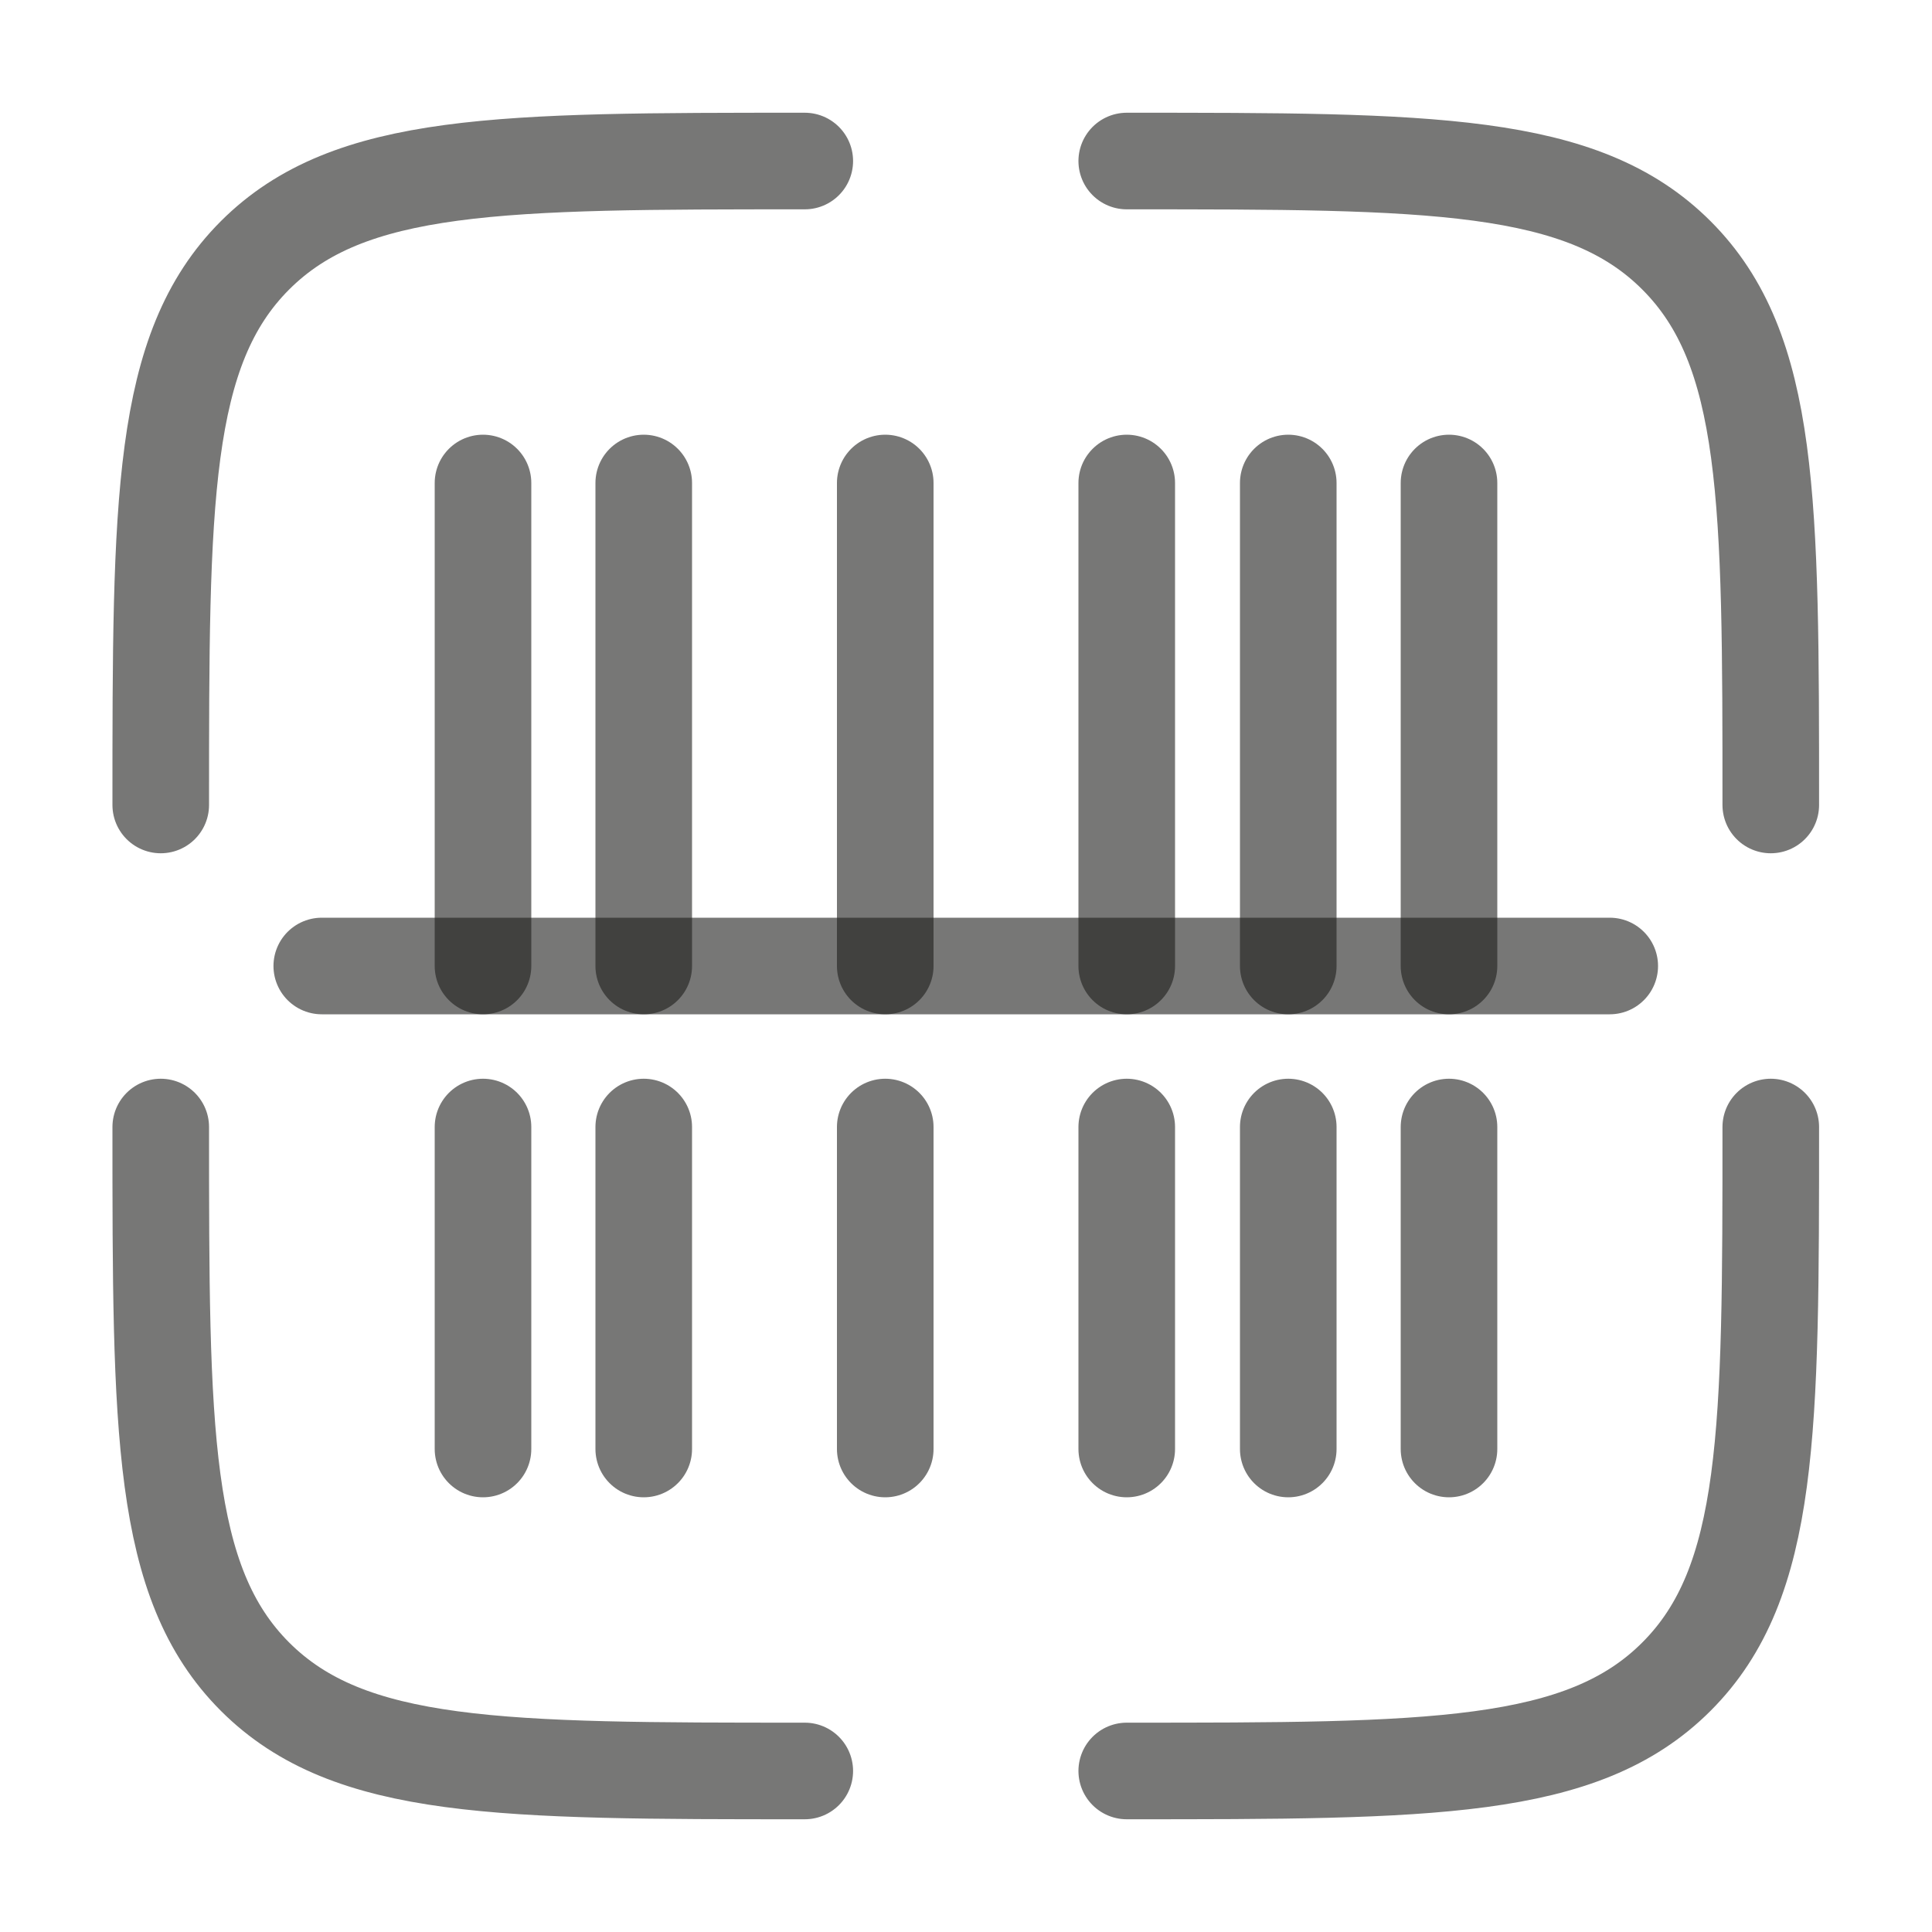
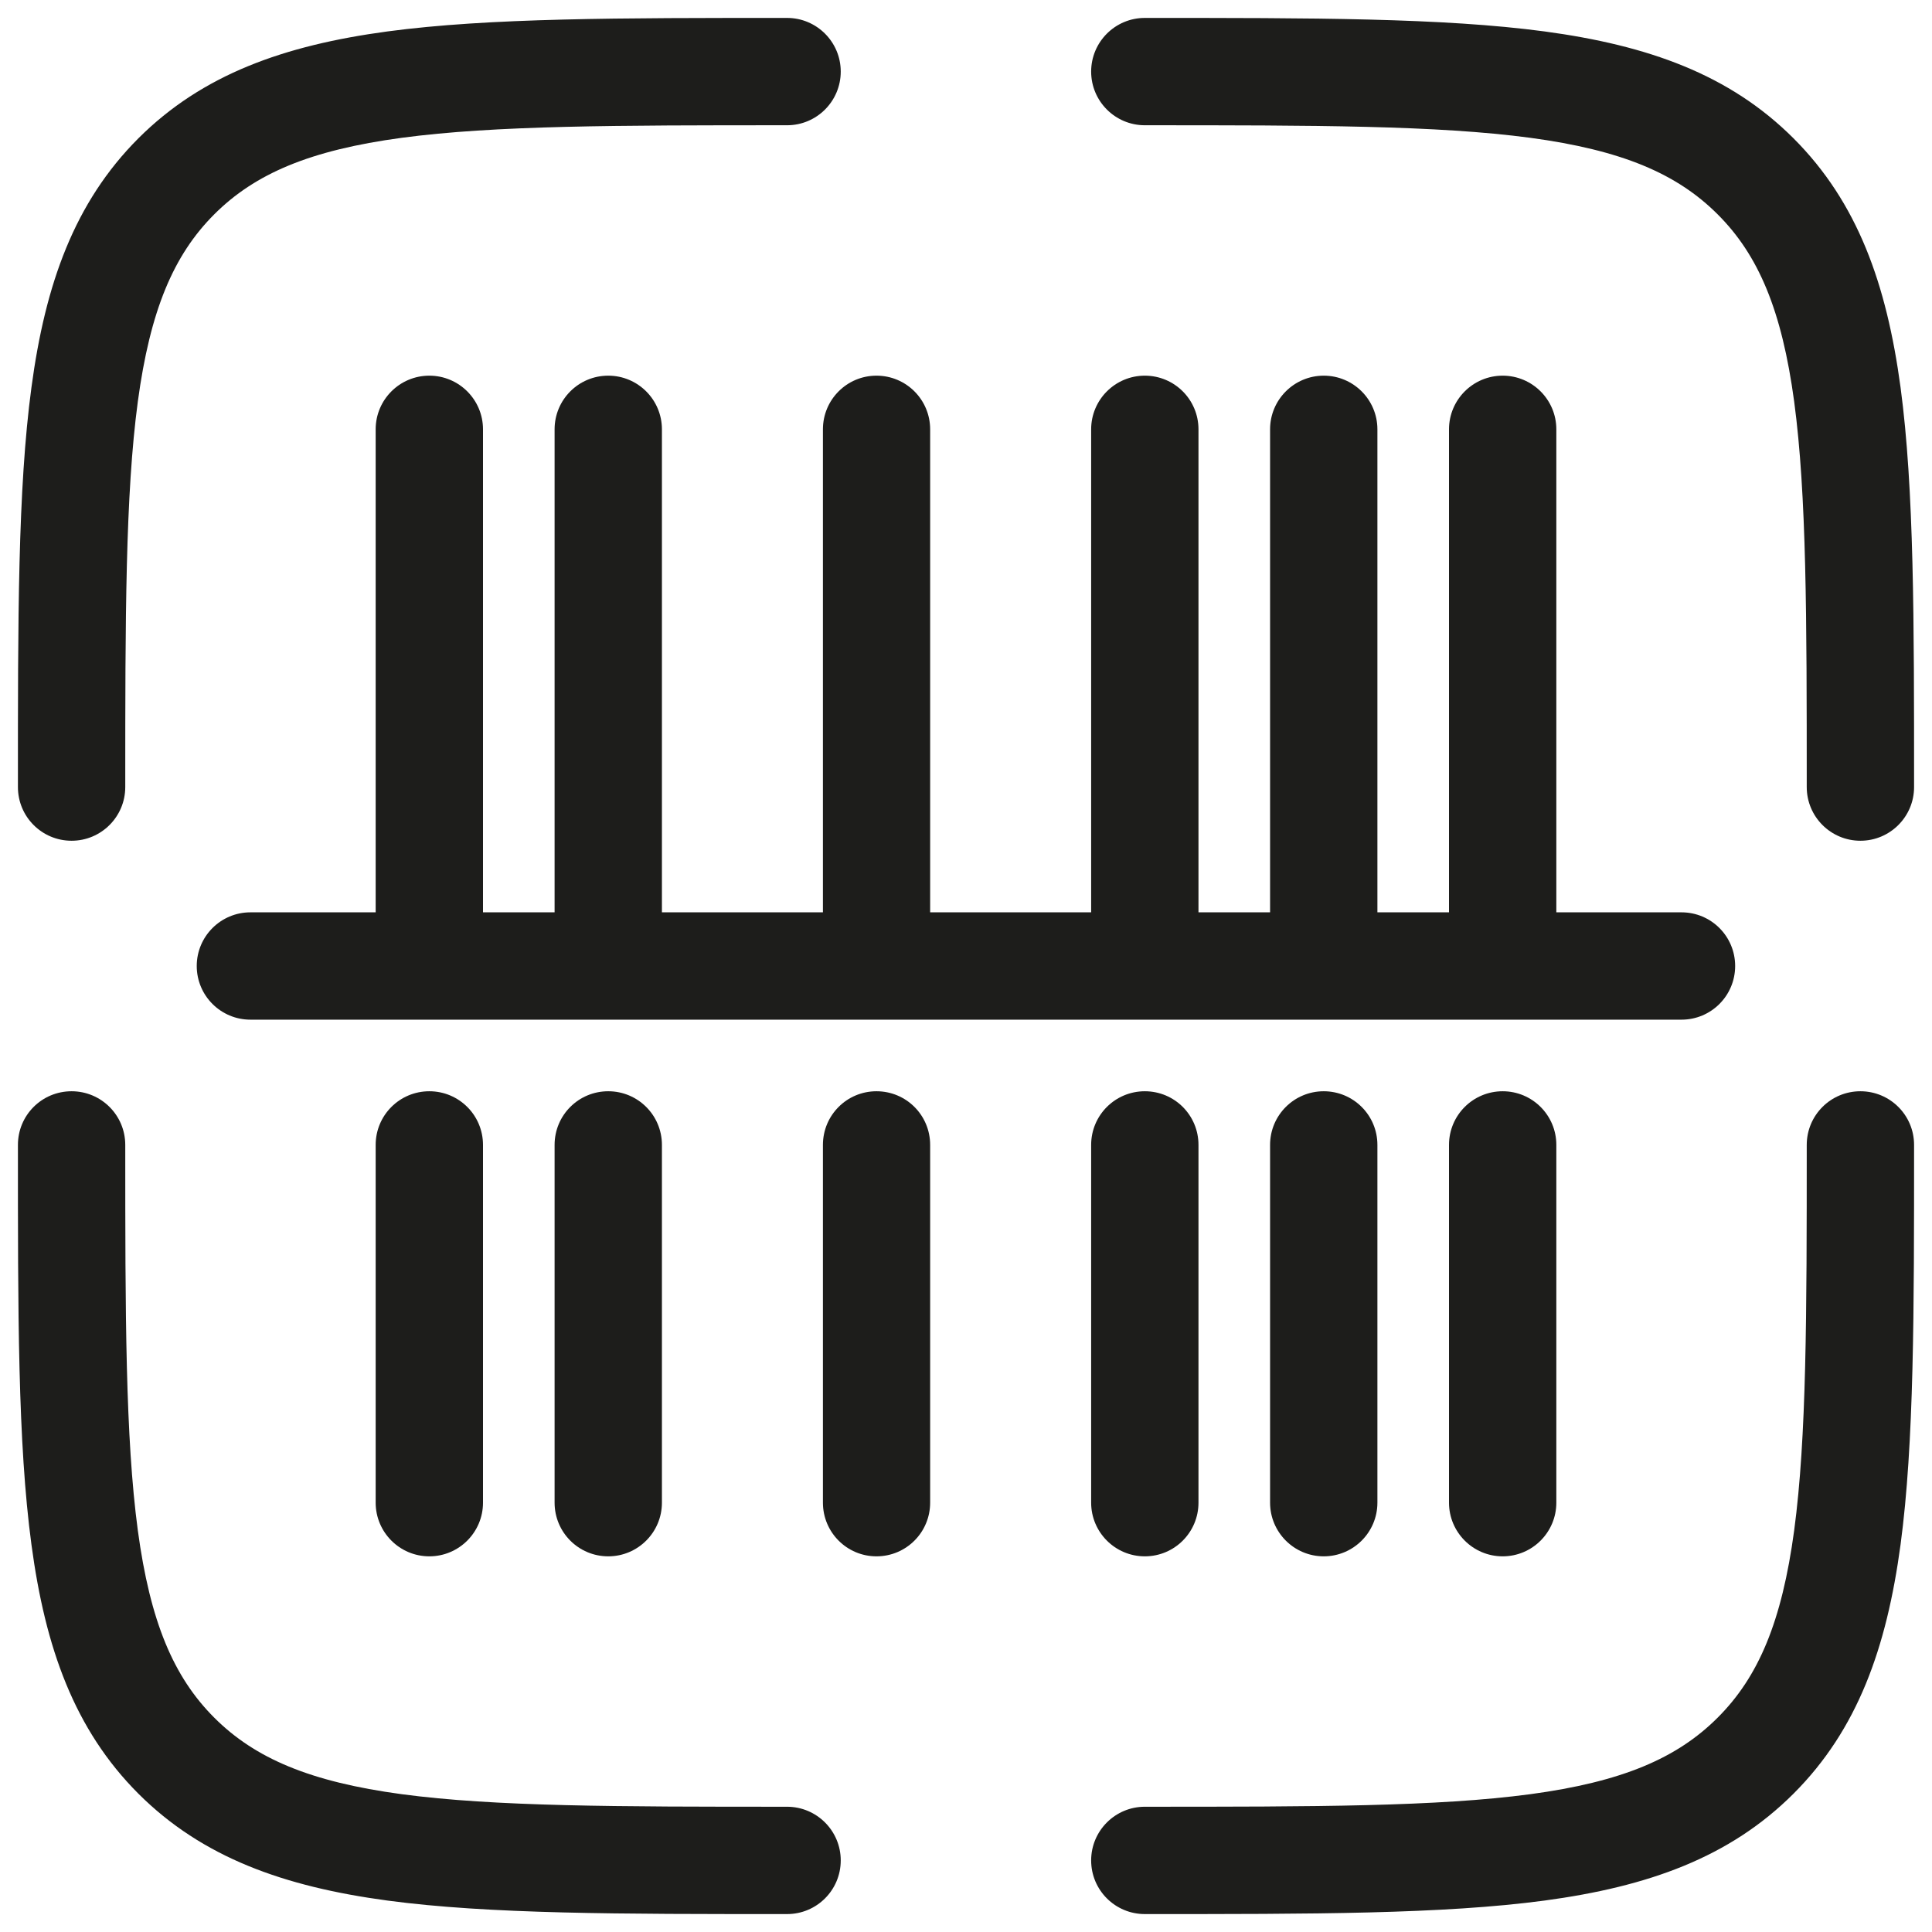
- <svg xmlns="http://www.w3.org/2000/svg" width="20" height="20" viewBox="0 0 20 20" fill="none">
-   <path d="M18.331 11.667C18.331 14.809 18.331 16.381 17.354 17.357C16.378 18.333 14.807 18.333 11.664 18.333" stroke="#1D1D1B" stroke-opacity="0.6" stroke-linecap="round" />
-   <path d="M8.331 18.333C5.188 18.333 3.617 18.333 2.64 17.357C1.664 16.381 1.664 14.809 1.664 11.667" stroke="#1D1D1B" stroke-opacity="0.6" stroke-linecap="round" />
-   <path d="M8.331 1.667C5.188 1.667 3.617 1.667 2.64 2.643C1.664 3.619 1.664 5.191 1.664 8.333" stroke="#1D1D1B" stroke-opacity="0.6" stroke-linecap="round" />
-   <path d="M11.664 1.667C14.807 1.667 16.378 1.667 17.354 2.643C18.331 3.619 18.331 5.191 18.331 8.333" stroke="#1D1D1B" stroke-opacity="0.6" stroke-linecap="round" />
-   <path d="M15 5L15 10" stroke="#1D1D1B" stroke-opacity="0.6" stroke-linecap="round" />
-   <path d="M15 11.667L15 15" stroke="#1D1D1B" stroke-opacity="0.6" stroke-linecap="round" />
-   <path d="M11.664 5L11.664 10" stroke="#1D1D1B" stroke-opacity="0.6" stroke-linecap="round" />
-   <path d="M13.336 5L13.336 10" stroke="#1D1D1B" stroke-opacity="0.6" stroke-linecap="round" />
-   <path d="M11.664 11.667L11.664 15" stroke="#1D1D1B" stroke-opacity="0.6" stroke-linecap="round" />
-   <path d="M13.336 11.667L13.336 15" stroke="#1D1D1B" stroke-opacity="0.6" stroke-linecap="round" />
-   <path d="M9.164 5L9.164 10" stroke="#1D1D1B" stroke-opacity="0.6" stroke-linecap="round" />
-   <path d="M9.164 11.667L9.164 15" stroke="#1D1D1B" stroke-opacity="0.6" stroke-linecap="round" />
-   <path d="M6.664 5L6.664 10" stroke="#1D1D1B" stroke-opacity="0.6" stroke-linecap="round" />
-   <path d="M6.664 11.667L6.664 15" stroke="#1D1D1B" stroke-opacity="0.6" stroke-linecap="round" />
-   <path d="M5 5L5 10" stroke="#1D1D1B" stroke-opacity="0.6" stroke-linecap="round" />
-   <path d="M5 11.667L5 15" stroke="#1D1D1B" stroke-opacity="0.6" stroke-linecap="round" />
-   <path d="M16.664 10L3.331 10" stroke="#1D1D1B" stroke-opacity="0.6" stroke-linecap="round" />
+ <svg xmlns="http://www.w3.org/2000/svg" width="18" height="18" viewBox="0 0 18 18" fill="none">
+   <path d="M17.833 10.667C17.833 10.39 17.609 10.167 17.333 10.167C17.057 10.167 16.833 10.39 16.833 10.667H17.833ZM10.666 16.833C10.39 16.833 10.166 17.057 10.166 17.333C10.166 17.61 10.39 17.833 10.666 17.833V16.833ZM7.333 17.833C7.609 17.833 7.833 17.61 7.833 17.333C7.833 17.057 7.609 16.833 7.333 16.833V17.833ZM1.167 10.667C1.167 10.39 0.943 10.167 0.667 10.167C0.39 10.167 0.167 10.39 0.167 10.667H1.167ZM7.333 1.167C7.609 1.167 7.833 0.943 7.833 0.667C7.833 0.391 7.609 0.167 7.333 0.167V1.167ZM0.167 7.333C0.167 7.609 0.39 7.833 0.667 7.833C0.943 7.833 1.167 7.609 1.167 7.333H0.167ZM10.666 0.167C10.39 0.167 10.166 0.391 10.166 0.667C10.166 0.943 10.39 1.167 10.666 1.167V0.167ZM16.833 7.333C16.833 7.609 17.057 7.833 17.333 7.833C17.609 7.833 17.833 7.609 17.833 7.333H16.833ZM14.5 4C14.5 3.724 14.276 3.5 14 3.5C13.724 3.5 13.5 3.724 13.5 4H14.5ZM13.5 9C13.5 9.276 13.724 9.5 14 9.5C14.276 9.5 14.5 9.276 14.5 9H13.5ZM14.5 10.667C14.5 10.39 14.276 10.167 14 10.167C13.724 10.167 13.5 10.39 13.5 10.667H14.5ZM13.5 14C13.5 14.276 13.724 14.5 14 14.5C14.276 14.5 14.5 14.276 14.5 14H13.5ZM11.166 4C11.166 3.724 10.943 3.5 10.666 3.5C10.39 3.5 10.166 3.724 10.166 4H11.166ZM10.166 9C10.166 9.276 10.39 9.5 10.666 9.5C10.943 9.5 11.166 9.276 11.166 9H10.166ZM12.833 4C12.833 3.724 12.609 3.5 12.333 3.5C12.057 3.5 11.833 3.724 11.833 4H12.833ZM11.833 9C11.833 9.276 12.057 9.5 12.333 9.5C12.609 9.5 12.833 9.276 12.833 9H11.833ZM11.166 10.667C11.166 10.39 10.943 10.167 10.666 10.167C10.39 10.167 10.166 10.39 10.166 10.667H11.166ZM10.166 14C10.166 14.276 10.39 14.5 10.666 14.5C10.943 14.5 11.166 14.276 11.166 14H10.166ZM12.833 10.667C12.833 10.39 12.609 10.167 12.333 10.167C12.057 10.167 11.833 10.39 11.833 10.667H12.833ZM11.833 14C11.833 14.276 12.057 14.5 12.333 14.5C12.609 14.5 12.833 14.276 12.833 14H11.833ZM8.666 4C8.666 3.724 8.443 3.5 8.166 3.5C7.89 3.5 7.667 3.724 7.667 4H8.666ZM7.667 9C7.667 9.276 7.89 9.5 8.166 9.5C8.443 9.5 8.666 9.276 8.666 9H7.667ZM8.666 10.667C8.666 10.39 8.443 10.167 8.166 10.167C7.89 10.167 7.667 10.39 7.667 10.667H8.666ZM7.667 14C7.667 14.276 7.89 14.5 8.166 14.5C8.443 14.5 8.666 14.276 8.666 14H7.667ZM6.167 4C6.167 3.724 5.943 3.5 5.667 3.5C5.39 3.5 5.167 3.724 5.167 4H6.167ZM5.167 9C5.167 9.276 5.39 9.5 5.667 9.5C5.943 9.5 6.167 9.276 6.167 9H5.167ZM6.167 10.667C6.167 10.39 5.943 10.167 5.667 10.167C5.39 10.167 5.167 10.39 5.167 10.667L6.167 10.667ZM5.167 14C5.167 14.276 5.39 14.5 5.667 14.5C5.943 14.5 6.167 14.276 6.167 14H5.167ZM4.5 4C4.5 3.724 4.276 3.5 4 3.5C3.724 3.5 3.5 3.724 3.5 4H4.5ZM3.5 9C3.5 9.276 3.724 9.5 4 9.5C4.276 9.5 4.5 9.276 4.5 9H3.5ZM4.5 10.667C4.5 10.39 4.276 10.167 4 10.167C3.724 10.167 3.5 10.39 3.5 10.667L4.5 10.667ZM3.5 14C3.5 14.276 3.724 14.5 4 14.5C4.276 14.5 4.5 14.276 4.5 14H3.5ZM15.666 9.5C15.943 9.5 16.166 9.276 16.166 9C16.166 8.724 15.943 8.5 15.666 8.5V9.5ZM2.333 8.5C2.057 8.5 1.833 8.724 1.833 9C1.833 9.276 2.057 9.5 2.333 9.5V8.5ZM17.333 10.667H16.833C16.833 12.252 16.832 13.391 16.716 14.258C16.601 15.11 16.383 15.624 16.003 16.003L16.357 16.357L16.71 16.711C17.307 16.114 17.577 15.354 17.707 14.391C17.834 13.442 17.833 12.224 17.833 10.667H17.333ZM10.666 17.333V17.833C12.224 17.833 13.442 17.834 14.391 17.707C15.354 17.577 16.114 17.307 16.71 16.711L16.357 16.357L16.003 16.003C15.623 16.383 15.11 16.601 14.258 16.716C13.391 16.832 12.252 16.833 10.666 16.833V17.333ZM7.333 17.333V16.833C5.748 16.833 4.609 16.832 3.742 16.716C2.89 16.601 2.376 16.383 1.996 16.003L1.643 16.357L1.289 16.711C1.886 17.307 2.646 17.577 3.609 17.707C4.558 17.834 5.776 17.833 7.333 17.833V17.333ZM0.667 10.667H0.167C0.167 12.224 0.165 13.442 0.293 14.391C0.422 15.354 0.693 16.114 1.289 16.711L1.643 16.357L1.996 16.003C1.617 15.624 1.399 15.11 1.284 14.258C1.168 13.391 1.167 12.252 1.167 10.667H0.667ZM7.333 0.667V0.167C5.776 0.167 4.558 0.166 3.609 0.293C2.646 0.423 1.886 0.693 1.289 1.289L1.643 1.643L1.996 1.997C2.376 1.617 2.89 1.399 3.742 1.284C4.609 1.168 5.748 1.167 7.333 1.167V0.667ZM0.667 7.333H1.167C1.167 5.748 1.168 4.609 1.284 3.742C1.399 2.89 1.617 2.376 1.996 1.997L1.643 1.643L1.289 1.289C0.693 1.886 0.422 2.646 0.293 3.609C0.165 4.558 0.167 5.776 0.167 7.333H0.667ZM10.666 0.667V1.167C12.252 1.167 13.391 1.168 14.258 1.284C15.11 1.399 15.623 1.617 16.003 1.997L16.357 1.643L16.71 1.289C16.114 0.693 15.354 0.423 14.391 0.293C13.442 0.166 12.224 0.167 10.666 0.167V0.667ZM17.333 7.333H17.833C17.833 5.776 17.834 4.558 17.707 3.609C17.577 2.646 17.307 1.886 16.71 1.289L16.357 1.643L16.003 1.997C16.383 2.376 16.601 2.89 16.716 3.742C16.832 4.609 16.833 5.748 16.833 7.333H17.333ZM14 4H13.5V9H14H14.5V4H14ZM14 10.667H13.5V14H14H14.5V10.667H14ZM10.666 4H10.166V9H10.666H11.166V4H10.666ZM12.333 4H11.833V9H12.333H12.833V4H12.333ZM10.666 10.667H10.166V14H10.666H11.166V10.667H10.666ZM12.333 10.667H11.833V14H12.333H12.833V10.667H12.333ZM8.166 4H7.667V9H8.166H8.666V4H8.166ZM8.166 10.667H7.667V14H8.166H8.666V10.667H8.166ZM5.667 4H5.167L5.167 9H5.667H6.167V4H5.667ZM5.667 10.667H5.167L5.167 14H5.667H6.167V10.667L5.667 10.667ZM4 4H3.5L3.5 9H4H4.5L4.5 4H4ZM4 10.667H3.5L3.5 14H4H4.5L4.5 10.667L4 10.667ZM15.666 9V8.5H2.333V9V9.5H15.666V9Z" fill="#1D1D1B" />
</svg>
